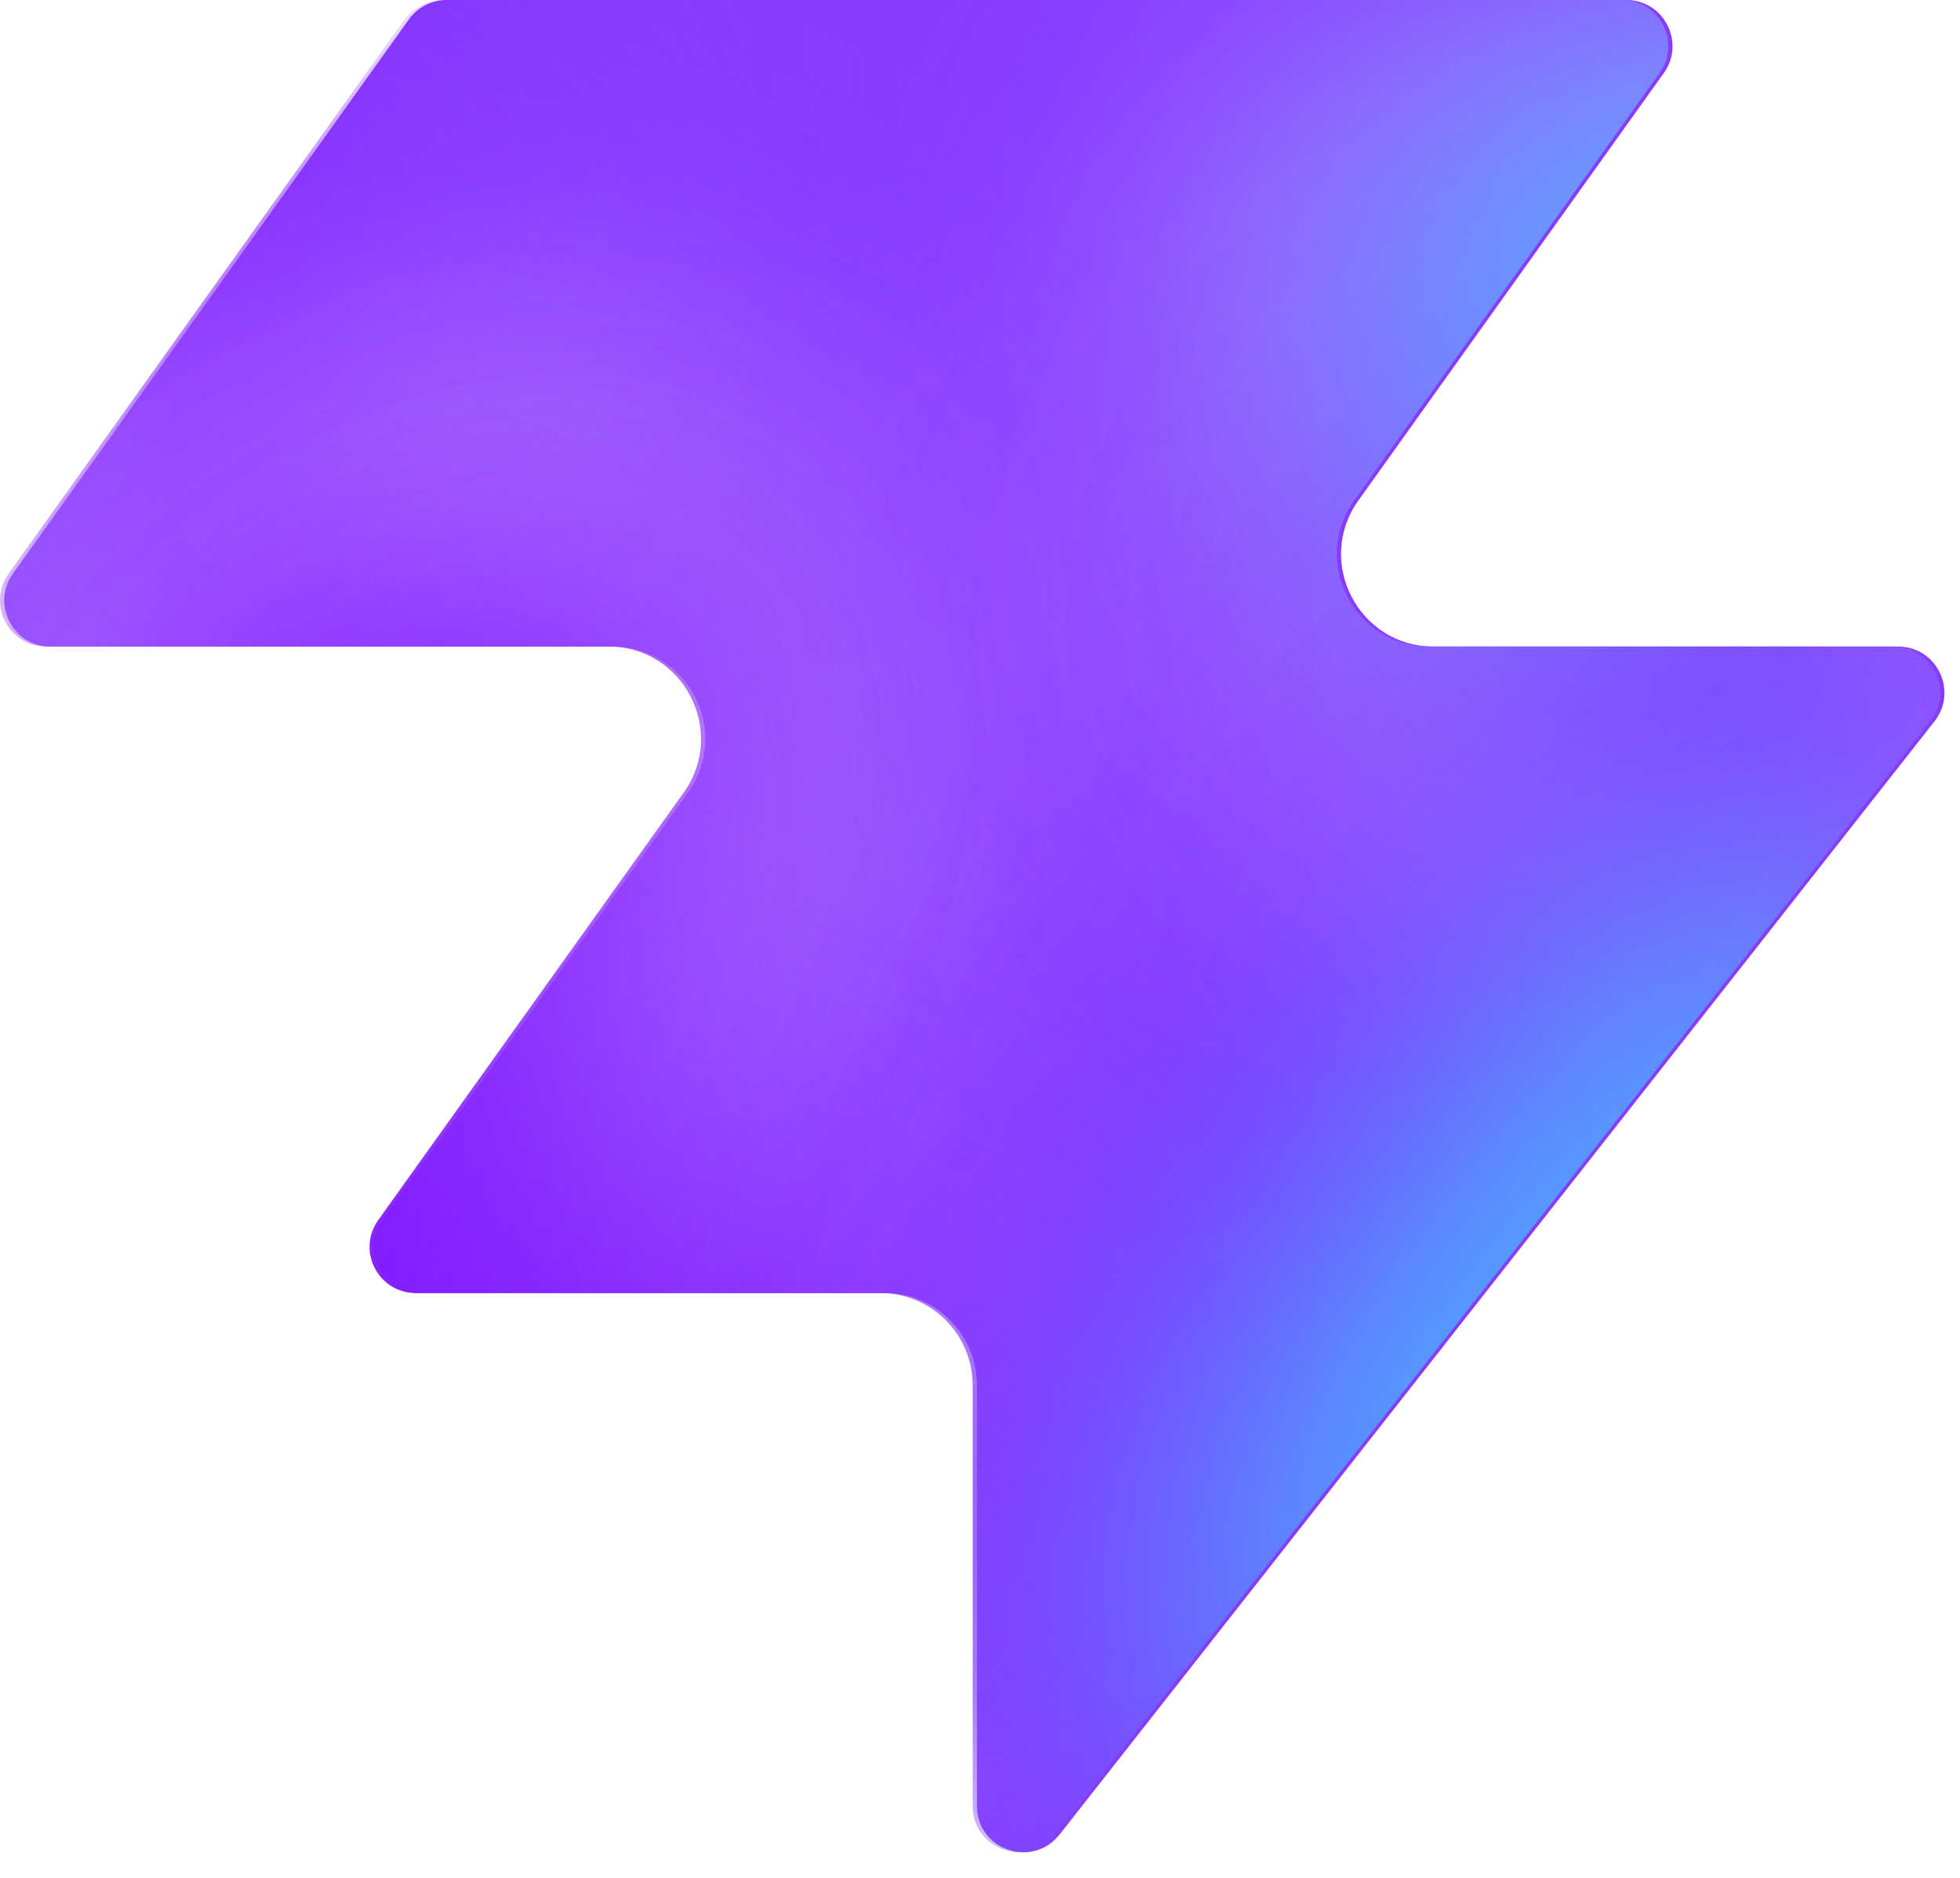
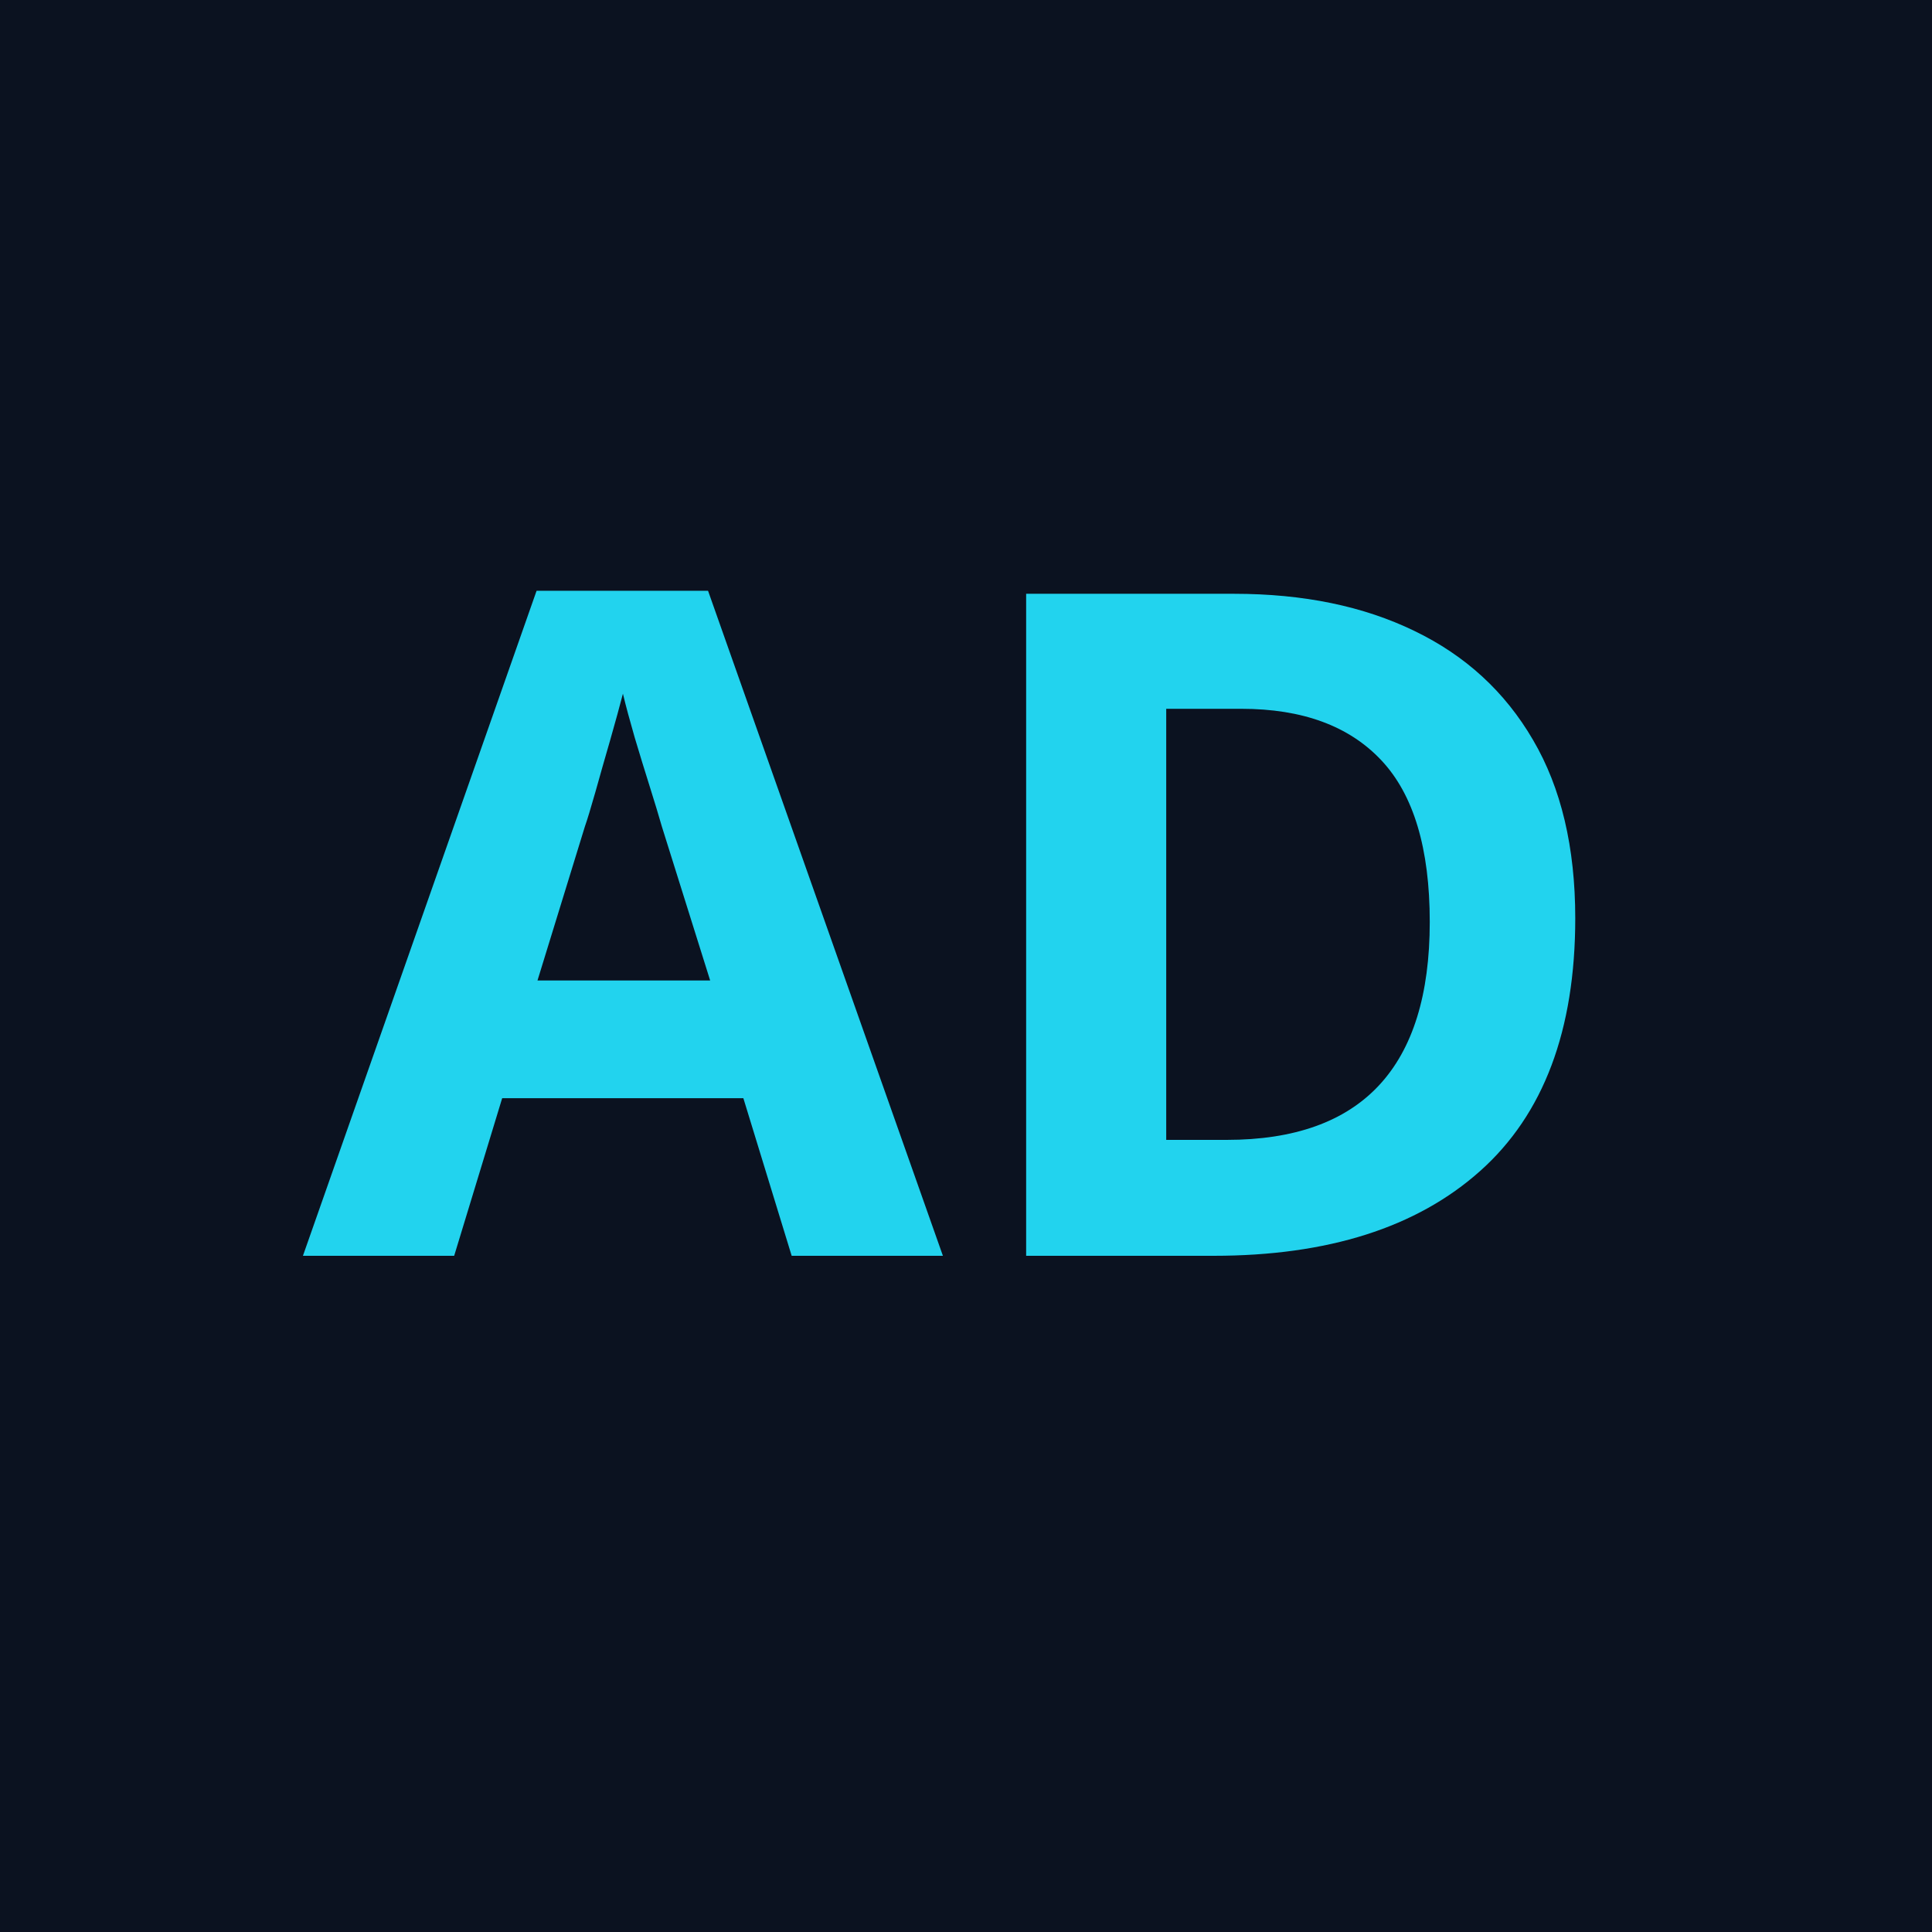
- <svg xmlns="http://www.w3.org/2000/svg" width="48" height="46" fill="none" viewBox="0 0 48 46">
-   <path fill="#863bff" d="M25.946 44.938c-.664.845-2.021.375-2.021-.698V33.937a2.26 2.26 0 0 0-2.262-2.262H10.287c-.92 0-1.456-1.04-.92-1.788l7.48-10.471c1.07-1.497 0-3.578-1.842-3.578H1.237c-.92 0-1.456-1.04-.92-1.788L10.013.474c.214-.297.556-.474.92-.474h28.894c.92 0 1.456 1.04.92 1.788l-7.48 10.471c-1.07 1.498 0 3.579 1.842 3.579h11.377c.943 0 1.473 1.088.89 1.83L25.947 44.94z" style="fill:#863bff;fill:color(display-p3 .525 .23 1);fill-opacity:1" />
-   <mask id="a" width="48" height="46" x="0" y="0" maskUnits="userSpaceOnUse" style="mask-type:alpha">
-     <path fill="#000" d="M25.842 44.938c-.664.844-2.021.375-2.021-.698V33.937a2.26 2.26 0 0 0-2.262-2.262H10.183c-.92 0-1.456-1.04-.92-1.788l7.48-10.471c1.07-1.498 0-3.579-1.842-3.579H1.133c-.92 0-1.456-1.04-.92-1.787L9.91.473c.214-.297.556-.474.92-.474h28.894c.92 0 1.456 1.04.92 1.788l-7.48 10.471c-1.07 1.498 0 3.578 1.842 3.578h11.377c.943 0 1.473 1.088.89 1.832L25.843 44.94z" style="fill:#000;fill-opacity:1" />
-   </mask>
-   <g mask="url(#a)">
-     <g filter="url(#b)">
-       <ellipse cx="5.508" cy="14.704" fill="#ede6ff" rx="5.508" ry="14.704" style="fill:#ede6ff;fill:color(display-p3 .927 .903 1);fill-opacity:1" transform="matrix(.00324 1 1 -.00324 -4.47 31.516)" />
-     </g>
-     <g filter="url(#c)">
-       <ellipse cx="10.399" cy="29.851" fill="#ede6ff" rx="10.399" ry="29.851" style="fill:#ede6ff;fill:color(display-p3 .927 .903 1);fill-opacity:1" transform="matrix(.00324 1 1 -.00324 -39.328 7.883)" />
-     </g>
-     <g filter="url(#d)">
-       <ellipse cx="5.508" cy="30.487" fill="#7e14ff" rx="5.508" ry="30.487" style="fill:#7e14ff;fill:color(display-p3 .492 .077 1);fill-opacity:1" transform="rotate(89.814 -25.913 -14.639)scale(1 -1)" />
-     </g>
-     <g filter="url(#e)">
-       <ellipse cx="5.508" cy="30.599" fill="#7e14ff" rx="5.508" ry="30.599" style="fill:#7e14ff;fill:color(display-p3 .492 .077 1);fill-opacity:1" transform="rotate(89.814 -32.644 -3.334)scale(1 -1)" />
-     </g>
-     <g filter="url(#f)">
-       <ellipse cx="5.508" cy="30.599" fill="#7e14ff" rx="5.508" ry="30.599" style="fill:#7e14ff;fill:color(display-p3 .492 .077 1);fill-opacity:1" transform="matrix(.00324 1 1 -.00324 -34.34 30.47)" />
-     </g>
-     <g filter="url(#g)">
-       <ellipse cx="14.072" cy="22.078" fill="#ede6ff" rx="14.072" ry="22.078" style="fill:#ede6ff;fill:color(display-p3 .927 .903 1);fill-opacity:1" transform="rotate(93.35 24.506 48.493)scale(-1 1)" />
-     </g>
-     <g filter="url(#h)">
-       <ellipse cx="3.47" cy="21.501" fill="#7e14ff" rx="3.47" ry="21.501" style="fill:#7e14ff;fill:color(display-p3 .492 .077 1);fill-opacity:1" transform="rotate(89.009 28.708 47.59)scale(-1 1)" />
-     </g>
-     <g filter="url(#i)">
-       <ellipse cx="3.47" cy="21.501" fill="#7e14ff" rx="3.47" ry="21.501" style="fill:#7e14ff;fill:color(display-p3 .492 .077 1);fill-opacity:1" transform="rotate(89.009 28.708 47.59)scale(-1 1)" />
-     </g>
-     <g filter="url(#j)">
-       <ellipse cx=".387" cy="8.972" fill="#7e14ff" rx="4.407" ry="29.108" style="fill:#7e14ff;fill:color(display-p3 .492 .077 1);fill-opacity:1" transform="rotate(39.51 .387 8.972)" />
-     </g>
-     <g filter="url(#k)">
-       <ellipse cx="47.523" cy="-6.092" fill="#7e14ff" rx="4.407" ry="29.108" style="fill:#7e14ff;fill:color(display-p3 .492 .077 1);fill-opacity:1" transform="rotate(37.892 47.523 -6.092)" />
-     </g>
-     <g filter="url(#l)">
-       <ellipse cx="41.412" cy="6.333" fill="#47bfff" rx="5.971" ry="9.665" style="fill:#47bfff;fill:color(display-p3 .28 .748 1);fill-opacity:1" transform="rotate(37.892 41.412 6.333)" />
-     </g>
-     <g filter="url(#m)">
-       <ellipse cx="-1.879" cy="38.332" fill="#7e14ff" rx="4.407" ry="29.108" style="fill:#7e14ff;fill:color(display-p3 .492 .077 1);fill-opacity:1" transform="rotate(37.892 -1.88 38.332)" />
-     </g>
-     <g filter="url(#n)">
-       <ellipse cx="-1.879" cy="38.332" fill="#7e14ff" rx="4.407" ry="29.108" style="fill:#7e14ff;fill:color(display-p3 .492 .077 1);fill-opacity:1" transform="rotate(37.892 -1.88 38.332)" />
-     </g>
-     <g filter="url(#o)">
-       <ellipse cx="35.651" cy="29.907" fill="#7e14ff" rx="4.407" ry="29.108" style="fill:#7e14ff;fill:color(display-p3 .492 .077 1);fill-opacity:1" transform="rotate(37.892 35.651 29.907)" />
-     </g>
-     <g filter="url(#p)">
-       <ellipse cx="38.418" cy="32.4" fill="#47bfff" rx="5.971" ry="15.297" style="fill:#47bfff;fill:color(display-p3 .28 .748 1);fill-opacity:1" transform="rotate(37.892 38.418 32.4)" />
-     </g>
-   </g>
-   <defs>
-     <filter id="b" width="60.045" height="41.654" x="-19.77" y="16.149" color-interpolation-filters="sRGB" filterUnits="userSpaceOnUse">
-       <feFlood flood-opacity="0" result="BackgroundImageFix" />
-       <feBlend in="SourceGraphic" in2="BackgroundImageFix" result="shape" />
-       <feGaussianBlur result="effect1_foregroundBlur_2002_17158" stdDeviation="7.659" />
-     </filter>
-     <filter id="c" width="90.34" height="51.437" x="-54.613" y="-7.533" color-interpolation-filters="sRGB" filterUnits="userSpaceOnUse">
-       <feFlood flood-opacity="0" result="BackgroundImageFix" />
-       <feBlend in="SourceGraphic" in2="BackgroundImageFix" result="shape" />
-       <feGaussianBlur result="effect1_foregroundBlur_2002_17158" stdDeviation="7.659" />
-     </filter>
-     <filter id="d" width="79.355" height="29.4" x="-49.64" y="2.03" color-interpolation-filters="sRGB" filterUnits="userSpaceOnUse">
-       <feFlood flood-opacity="0" result="BackgroundImageFix" />
-       <feBlend in="SourceGraphic" in2="BackgroundImageFix" result="shape" />
-       <feGaussianBlur result="effect1_foregroundBlur_2002_17158" stdDeviation="4.596" />
-     </filter>
-     <filter id="e" width="79.579" height="29.4" x="-45.045" y="20.029" color-interpolation-filters="sRGB" filterUnits="userSpaceOnUse">
-       <feFlood flood-opacity="0" result="BackgroundImageFix" />
-       <feBlend in="SourceGraphic" in2="BackgroundImageFix" result="shape" />
-       <feGaussianBlur result="effect1_foregroundBlur_2002_17158" stdDeviation="4.596" />
-     </filter>
-     <filter id="f" width="79.579" height="29.4" x="-43.513" y="21.178" color-interpolation-filters="sRGB" filterUnits="userSpaceOnUse">
-       <feFlood flood-opacity="0" result="BackgroundImageFix" />
-       <feBlend in="SourceGraphic" in2="BackgroundImageFix" result="shape" />
-       <feGaussianBlur result="effect1_foregroundBlur_2002_17158" stdDeviation="4.596" />
-     </filter>
-     <filter id="g" width="74.749" height="58.852" x="15.756" y="-17.901" color-interpolation-filters="sRGB" filterUnits="userSpaceOnUse">
-       <feFlood flood-opacity="0" result="BackgroundImageFix" />
-       <feBlend in="SourceGraphic" in2="BackgroundImageFix" result="shape" />
-       <feGaussianBlur result="effect1_foregroundBlur_2002_17158" stdDeviation="7.659" />
-     </filter>
-     <filter id="h" width="61.377" height="25.362" x="23.548" y="2.284" color-interpolation-filters="sRGB" filterUnits="userSpaceOnUse">
-       <feFlood flood-opacity="0" result="BackgroundImageFix" />
-       <feBlend in="SourceGraphic" in2="BackgroundImageFix" result="shape" />
-       <feGaussianBlur result="effect1_foregroundBlur_2002_17158" stdDeviation="4.596" />
-     </filter>
-     <filter id="i" width="61.377" height="25.362" x="23.548" y="2.284" color-interpolation-filters="sRGB" filterUnits="userSpaceOnUse">
-       <feFlood flood-opacity="0" result="BackgroundImageFix" />
-       <feBlend in="SourceGraphic" in2="BackgroundImageFix" result="shape" />
-       <feGaussianBlur result="effect1_foregroundBlur_2002_17158" stdDeviation="4.596" />
-     </filter>
-     <filter id="j" width="56.045" height="63.649" x="-27.636" y="-22.853" color-interpolation-filters="sRGB" filterUnits="userSpaceOnUse">
-       <feFlood flood-opacity="0" result="BackgroundImageFix" />
-       <feBlend in="SourceGraphic" in2="BackgroundImageFix" result="shape" />
-       <feGaussianBlur result="effect1_foregroundBlur_2002_17158" stdDeviation="4.596" />
-     </filter>
-     <filter id="k" width="54.814" height="64.646" x="20.116" y="-38.415" color-interpolation-filters="sRGB" filterUnits="userSpaceOnUse">
-       <feFlood flood-opacity="0" result="BackgroundImageFix" />
-       <feBlend in="SourceGraphic" in2="BackgroundImageFix" result="shape" />
-       <feGaussianBlur result="effect1_foregroundBlur_2002_17158" stdDeviation="4.596" />
-     </filter>
-     <filter id="l" width="33.541" height="35.313" x="24.641" y="-11.323" color-interpolation-filters="sRGB" filterUnits="userSpaceOnUse">
-       <feFlood flood-opacity="0" result="BackgroundImageFix" />
-       <feBlend in="SourceGraphic" in2="BackgroundImageFix" result="shape" />
-       <feGaussianBlur result="effect1_foregroundBlur_2002_17158" stdDeviation="4.596" />
-     </filter>
-     <filter id="m" width="54.814" height="64.646" x="-29.286" y="6.009" color-interpolation-filters="sRGB" filterUnits="userSpaceOnUse">
-       <feFlood flood-opacity="0" result="BackgroundImageFix" />
-       <feBlend in="SourceGraphic" in2="BackgroundImageFix" result="shape" />
-       <feGaussianBlur result="effect1_foregroundBlur_2002_17158" stdDeviation="4.596" />
-     </filter>
-     <filter id="n" width="54.814" height="64.646" x="-29.286" y="6.009" color-interpolation-filters="sRGB" filterUnits="userSpaceOnUse">
-       <feFlood flood-opacity="0" result="BackgroundImageFix" />
-       <feBlend in="SourceGraphic" in2="BackgroundImageFix" result="shape" />
-       <feGaussianBlur result="effect1_foregroundBlur_2002_17158" stdDeviation="4.596" />
-     </filter>
-     <filter id="o" width="54.814" height="64.646" x="8.244" y="-2.416" color-interpolation-filters="sRGB" filterUnits="userSpaceOnUse">
-       <feFlood flood-opacity="0" result="BackgroundImageFix" />
-       <feBlend in="SourceGraphic" in2="BackgroundImageFix" result="shape" />
-       <feGaussianBlur result="effect1_foregroundBlur_2002_17158" stdDeviation="4.596" />
-     </filter>
-     <filter id="p" width="39.409" height="43.623" x="18.713" y="10.588" color-interpolation-filters="sRGB" filterUnits="userSpaceOnUse">
-       <feFlood flood-opacity="0" result="BackgroundImageFix" />
-       <feBlend in="SourceGraphic" in2="BackgroundImageFix" result="shape" />
-       <feGaussianBlur result="effect1_foregroundBlur_2002_17158" stdDeviation="4.596" />
-     </filter>
-   </defs>
+ <svg xmlns="http://www.w3.org/2000/svg" viewBox="0 0 100 100">
+   <rect width="100" height="100" fill="#0B1220" />
+   <text x="50" y="65" font-family="sans-serif" font-size="48" font-weight="bold" fill="#22D3EE" text-anchor="middle">AD</text>
</svg>
